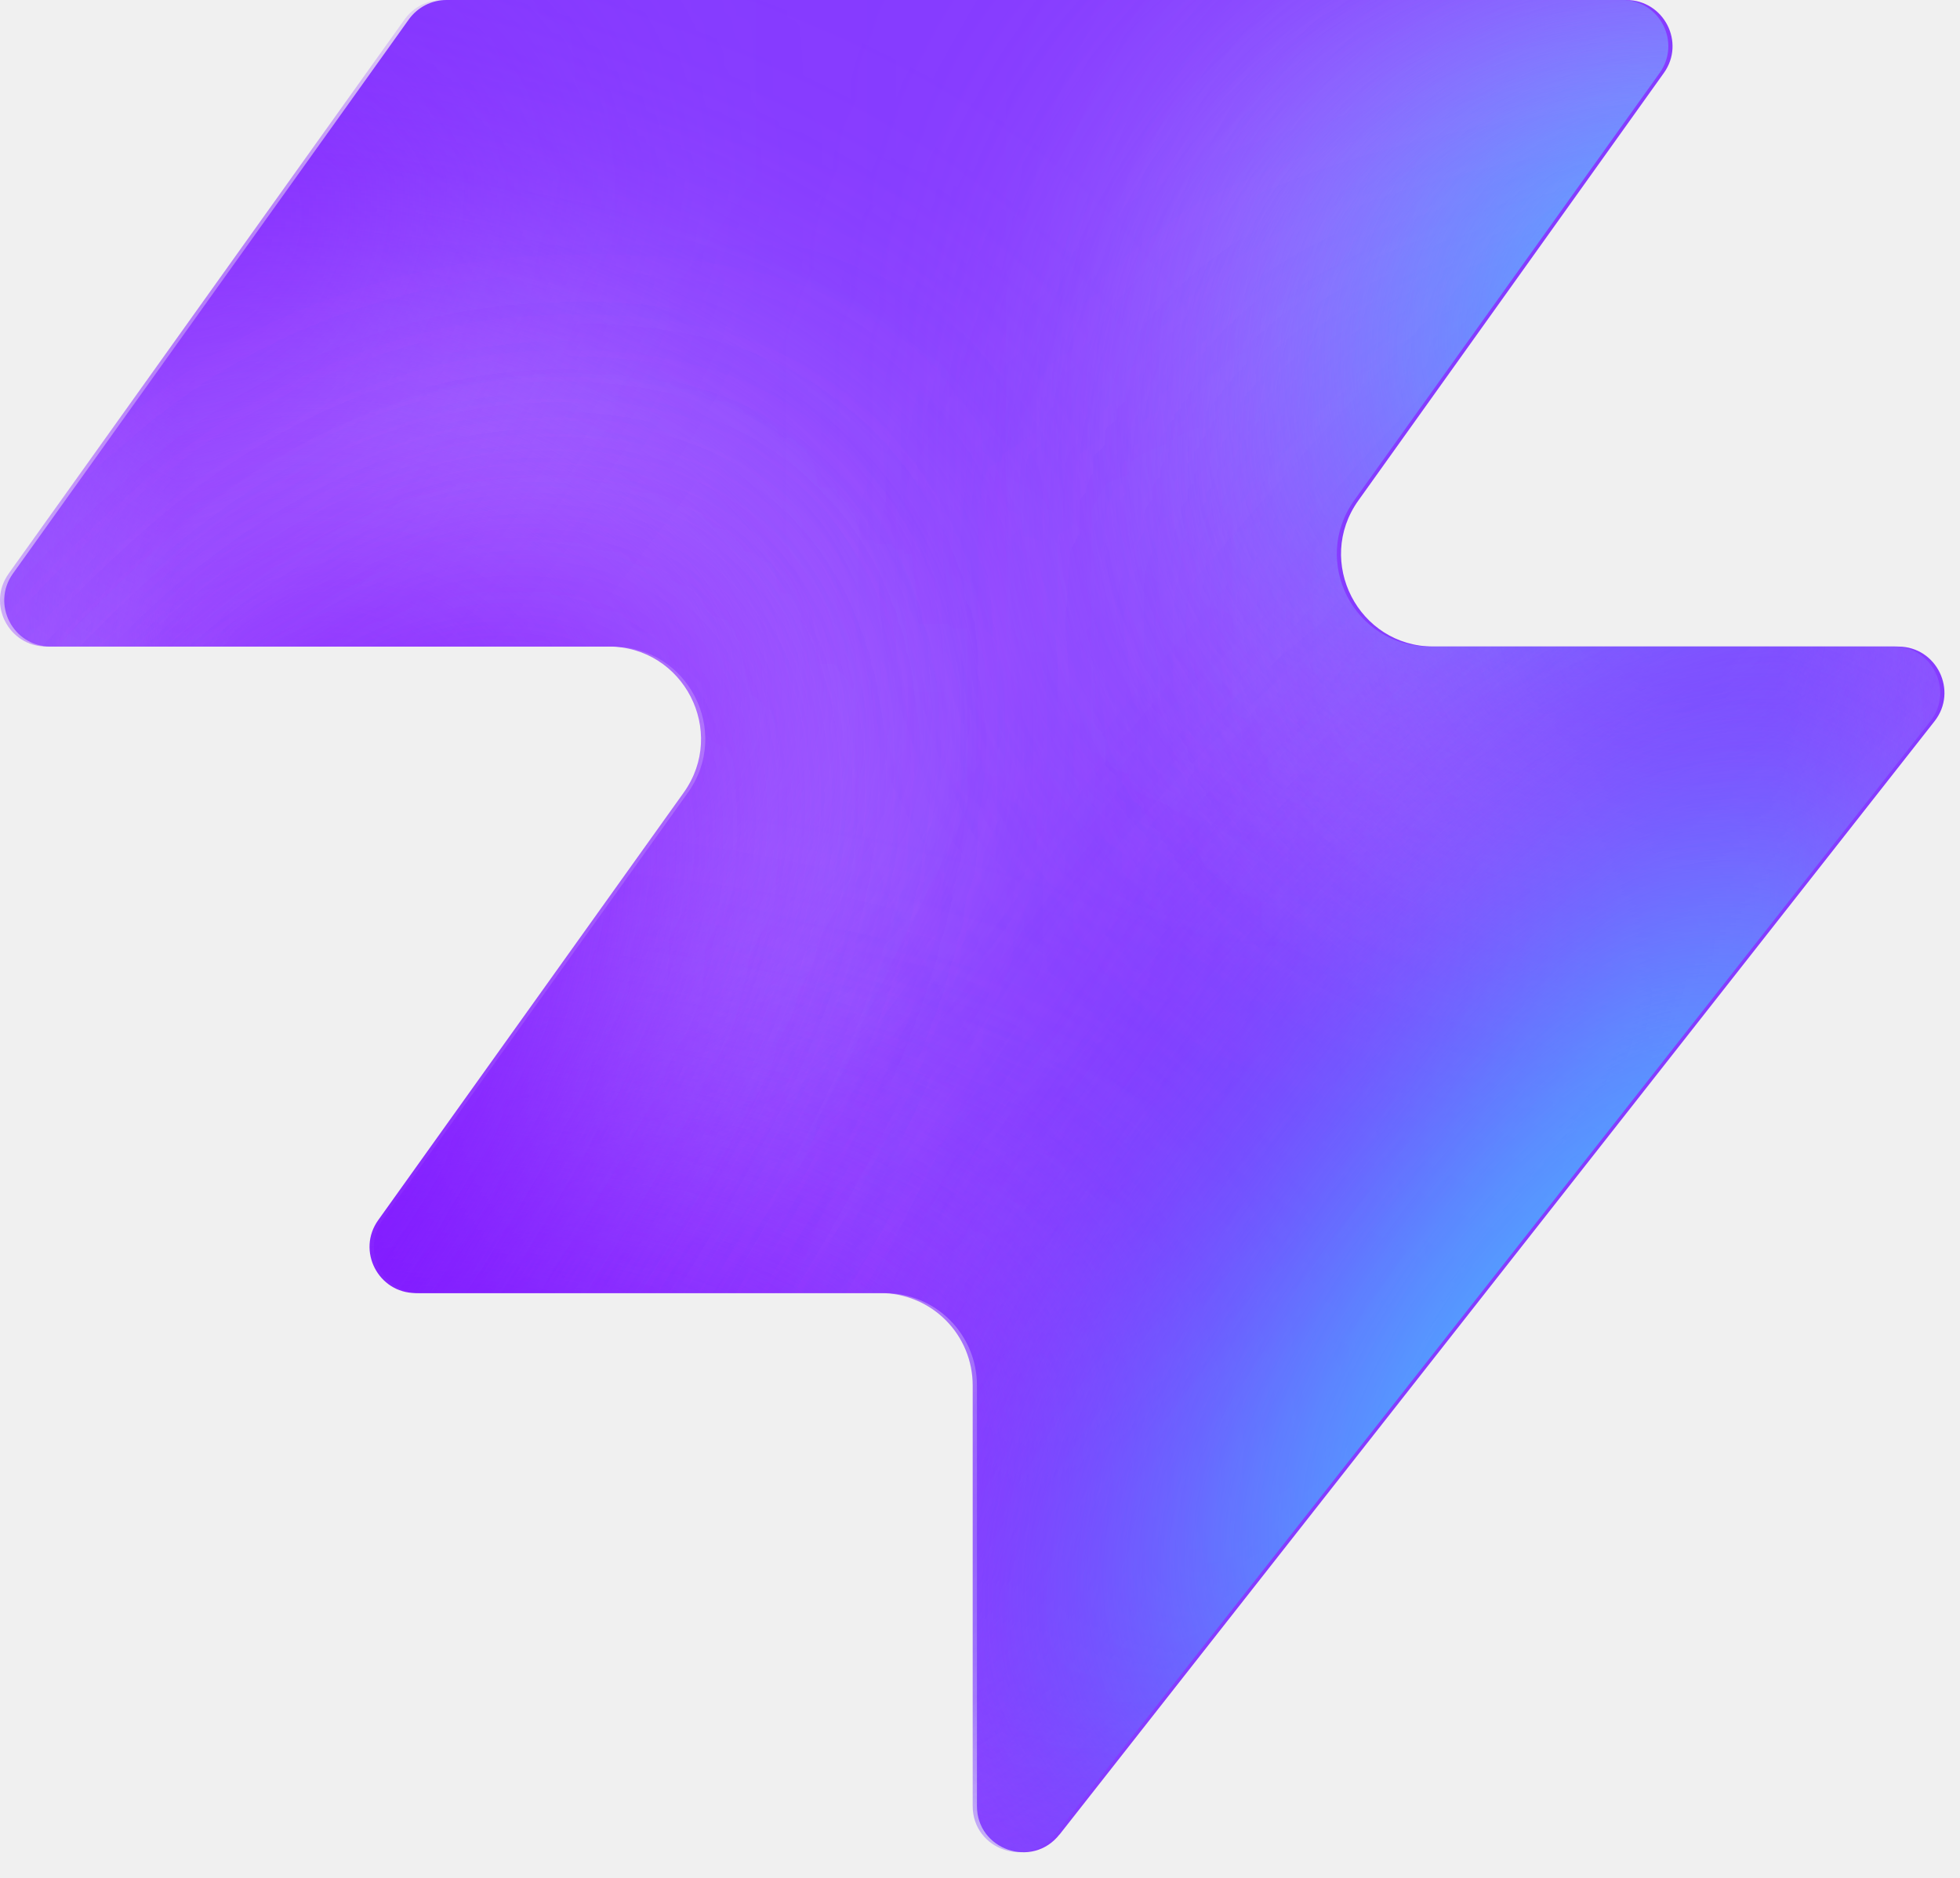
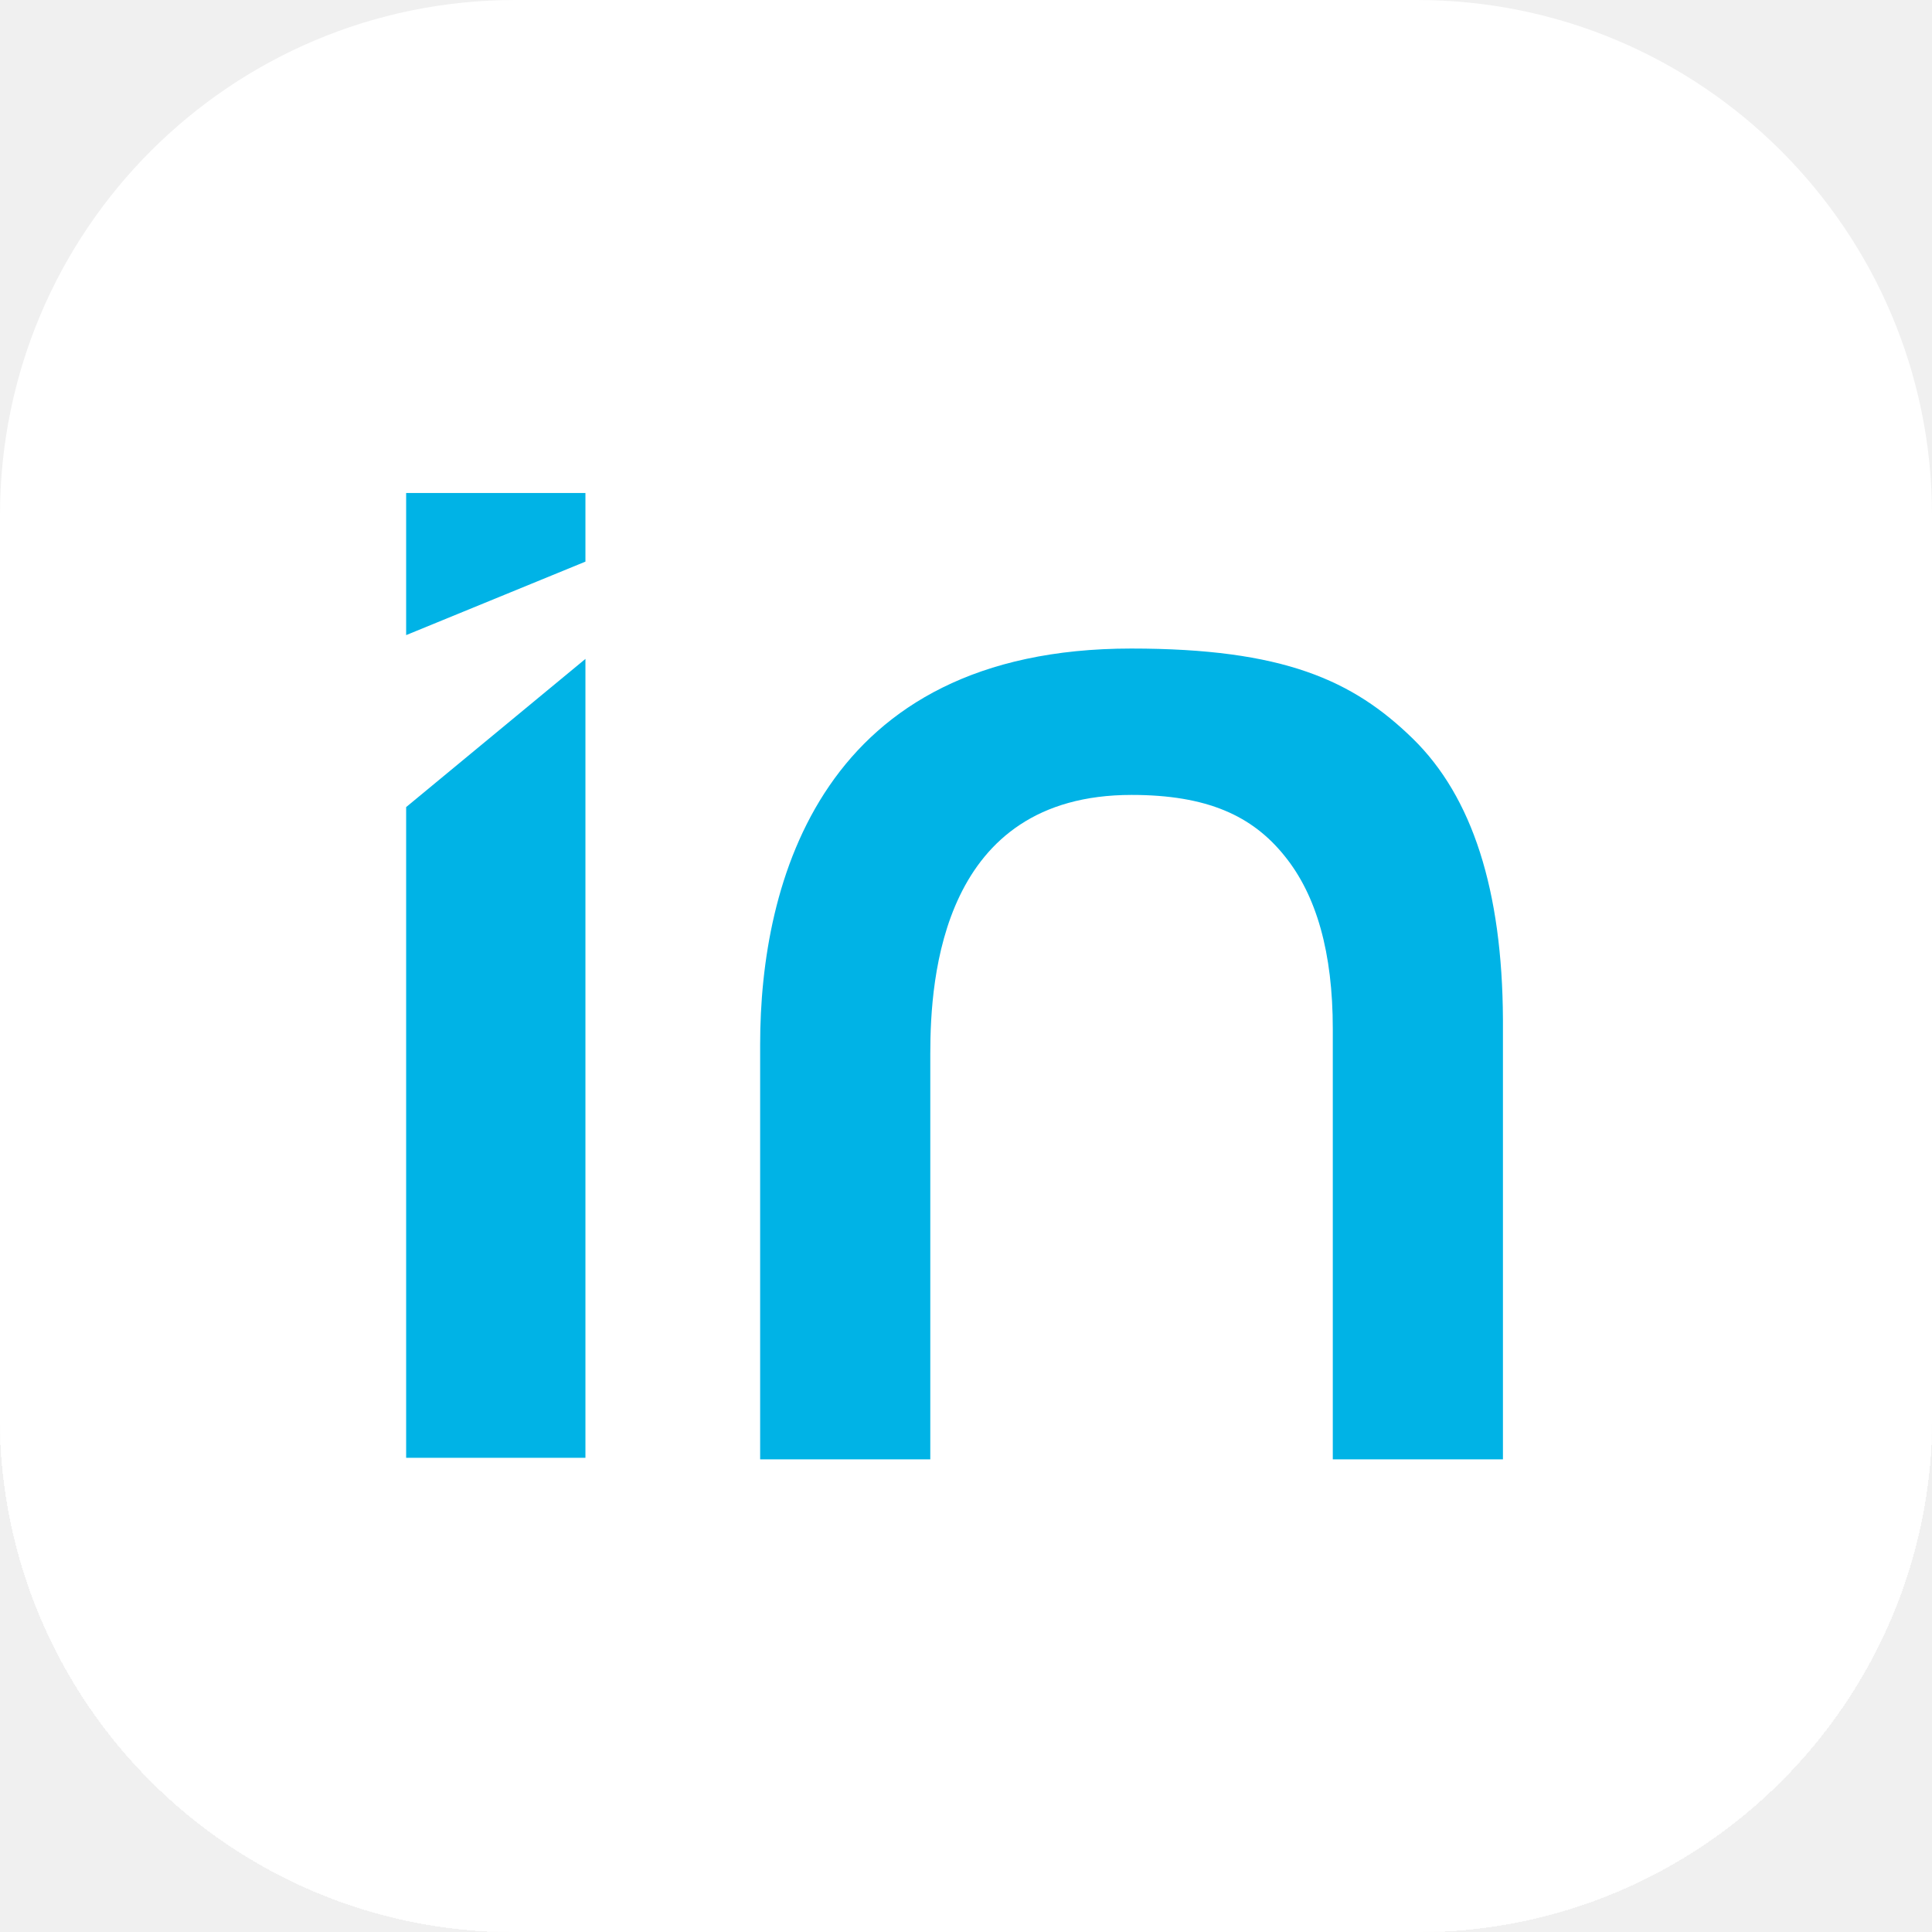
- <svg xmlns="http://www.w3.org/2000/svg" width="48" height="46" fill="none" viewBox="0 0 48 46">
-   <path fill="#863bff" d="M25.946 44.938c-.664.845-2.021.375-2.021-.698V33.937a2.26 2.26 0 0 0-2.262-2.262H10.287c-.92 0-1.456-1.04-.92-1.788l7.48-10.471c1.07-1.497 0-3.578-1.842-3.578H1.237c-.92 0-1.456-1.04-.92-1.788L10.013.474c.214-.297.556-.474.92-.474h28.894c.92 0 1.456 1.04.92 1.788l-7.48 10.471c-1.07 1.498 0 3.579 1.842 3.579h11.377c.943 0 1.473 1.088.89 1.83L25.947 44.94z" style="fill:#863bff;fill:color(display-p3 .525 .23 1);fill-opacity:1" />
-   <mask id="a" width="48" height="46" x="0" y="0" maskUnits="userSpaceOnUse" style="mask-type:alpha">
-     <path fill="#000" d="M25.842 44.938c-.664.844-2.021.375-2.021-.698V33.937a2.26 2.26 0 0 0-2.262-2.262H10.183c-.92 0-1.456-1.04-.92-1.788l7.48-10.471c1.07-1.498 0-3.579-1.842-3.579H1.133c-.92 0-1.456-1.04-.92-1.787L9.91.473c.214-.297.556-.474.92-.474h28.894c.92 0 1.456 1.04.92 1.788l-7.48 10.471c-1.07 1.498 0 3.578 1.842 3.578h11.377c.943 0 1.473 1.088.89 1.832L25.843 44.94z" style="fill:#000;fill-opacity:1" />
-   </mask>
-   <g mask="url(#a)">
-     <g filter="url(#b)">
-       <ellipse cx="5.508" cy="14.704" fill="#ede6ff" rx="5.508" ry="14.704" style="fill:#ede6ff;fill:color(display-p3 .927 .903 1);fill-opacity:1" transform="matrix(.00324 1 1 -.00324 -4.47 31.516)" />
-     </g>
-     <g filter="url(#c)">
-       <ellipse cx="10.399" cy="29.851" fill="#ede6ff" rx="10.399" ry="29.851" style="fill:#ede6ff;fill:color(display-p3 .927 .903 1);fill-opacity:1" transform="matrix(.00324 1 1 -.00324 -39.328 7.883)" />
-     </g>
-     <g filter="url(#d)">
-       <ellipse cx="5.508" cy="30.487" fill="#7e14ff" rx="5.508" ry="30.487" style="fill:#7e14ff;fill:color(display-p3 .492 .077 1);fill-opacity:1" transform="rotate(89.814 -25.913 -14.639)scale(1 -1)" />
-     </g>
-     <g filter="url(#e)">
-       <ellipse cx="5.508" cy="30.599" fill="#7e14ff" rx="5.508" ry="30.599" style="fill:#7e14ff;fill:color(display-p3 .492 .077 1);fill-opacity:1" transform="rotate(89.814 -32.644 -3.334)scale(1 -1)" />
-     </g>
-     <g filter="url(#f)">
-       <ellipse cx="5.508" cy="30.599" fill="#7e14ff" rx="5.508" ry="30.599" style="fill:#7e14ff;fill:color(display-p3 .492 .077 1);fill-opacity:1" transform="matrix(.00324 1 1 -.00324 -34.34 30.47)" />
-     </g>
-     <g filter="url(#g)">
-       <ellipse cx="14.072" cy="22.078" fill="#ede6ff" rx="14.072" ry="22.078" style="fill:#ede6ff;fill:color(display-p3 .927 .903 1);fill-opacity:1" transform="rotate(93.35 24.506 48.493)scale(-1 1)" />
-     </g>
-     <g filter="url(#h)">
-       <ellipse cx="3.47" cy="21.501" fill="#7e14ff" rx="3.47" ry="21.501" style="fill:#7e14ff;fill:color(display-p3 .492 .077 1);fill-opacity:1" transform="rotate(89.009 28.708 47.59)scale(-1 1)" />
-     </g>
-     <g filter="url(#i)">
-       <ellipse cx="3.47" cy="21.501" fill="#7e14ff" rx="3.47" ry="21.501" style="fill:#7e14ff;fill:color(display-p3 .492 .077 1);fill-opacity:1" transform="rotate(89.009 28.708 47.59)scale(-1 1)" />
-     </g>
-     <g filter="url(#j)">
-       <ellipse cx=".387" cy="8.972" fill="#7e14ff" rx="4.407" ry="29.108" style="fill:#7e14ff;fill:color(display-p3 .492 .077 1);fill-opacity:1" transform="rotate(39.51 .387 8.972)" />
-     </g>
-     <g filter="url(#k)">
-       <ellipse cx="47.523" cy="-6.092" fill="#7e14ff" rx="4.407" ry="29.108" style="fill:#7e14ff;fill:color(display-p3 .492 .077 1);fill-opacity:1" transform="rotate(37.892 47.523 -6.092)" />
-     </g>
-     <g filter="url(#l)">
-       <ellipse cx="41.412" cy="6.333" fill="#47bfff" rx="5.971" ry="9.665" style="fill:#47bfff;fill:color(display-p3 .28 .748 1);fill-opacity:1" transform="rotate(37.892 41.412 6.333)" />
-     </g>
-     <g filter="url(#m)">
-       <ellipse cx="-1.879" cy="38.332" fill="#7e14ff" rx="4.407" ry="29.108" style="fill:#7e14ff;fill:color(display-p3 .492 .077 1);fill-opacity:1" transform="rotate(37.892 -1.88 38.332)" />
-     </g>
-     <g filter="url(#n)">
-       <ellipse cx="-1.879" cy="38.332" fill="#7e14ff" rx="4.407" ry="29.108" style="fill:#7e14ff;fill:color(display-p3 .492 .077 1);fill-opacity:1" transform="rotate(37.892 -1.88 38.332)" />
-     </g>
-     <g filter="url(#o)">
-       <ellipse cx="35.651" cy="29.907" fill="#7e14ff" rx="4.407" ry="29.108" style="fill:#7e14ff;fill:color(display-p3 .492 .077 1);fill-opacity:1" transform="rotate(37.892 35.651 29.907)" />
-     </g>
-     <g filter="url(#p)">
-       <ellipse cx="38.418" cy="32.4" fill="#47bfff" rx="5.971" ry="15.297" style="fill:#47bfff;fill:color(display-p3 .28 .748 1);fill-opacity:1" transform="rotate(37.892 38.418 32.4)" />
-     </g>
+ <svg xmlns="http://www.w3.org/2000/svg" width="60" height="60" viewBox="0 0 60 60" fill="none">
+   <g filter="url(#filter0_i_17_5672)">
+     <rect width="60" height="60" rx="16" fill="white" />
+     <path d="M43.872 22.935C42.016 21.126 39.857 20.141 35.132 20.141C25.501 20.141 23.607 27.404 23.607 32.433V45.321H28.891V37.963V32.717C28.891 30.359 29.251 24.687 35.141 24.687C37.499 24.687 38.891 25.34 39.885 26.571C40.889 27.802 41.391 29.592 41.391 31.95V45.321H46.675V31.656C46.656 27.651 45.728 24.744 43.872 22.935Z" fill="#00B3E6" />
+     <path d="M12.613 15.311V19.724L18.181 17.442V15.311H12.613ZM12.613 45.273H18.181V20.463L12.613 25.065V45.273Z" fill="#00B3E6" />
  </g>
  <defs>
-     <filter id="b" width="60.045" height="41.654" x="-19.77" y="16.149" color-interpolation-filters="sRGB" filterUnits="userSpaceOnUse">
+     <filter id="filter0_i_17_5672" x="0" y="0" width="60" height="60" filterUnits="userSpaceOnUse" color-interpolation-filters="sRGB">
      <feFlood flood-opacity="0" result="BackgroundImageFix" />
-       <feBlend in="SourceGraphic" in2="BackgroundImageFix" result="shape" />
-       <feGaussianBlur result="effect1_foregroundBlur_2002_17158" stdDeviation="7.659" />
-     </filter>
-     <filter id="c" width="90.34" height="51.437" x="-54.613" y="-7.533" color-interpolation-filters="sRGB" filterUnits="userSpaceOnUse">
-       <feFlood flood-opacity="0" result="BackgroundImageFix" />
-       <feBlend in="SourceGraphic" in2="BackgroundImageFix" result="shape" />
-       <feGaussianBlur result="effect1_foregroundBlur_2002_17158" stdDeviation="7.659" />
-     </filter>
-     <filter id="d" width="79.355" height="29.4" x="-49.64" y="2.03" color-interpolation-filters="sRGB" filterUnits="userSpaceOnUse">
-       <feFlood flood-opacity="0" result="BackgroundImageFix" />
-       <feBlend in="SourceGraphic" in2="BackgroundImageFix" result="shape" />
-       <feGaussianBlur result="effect1_foregroundBlur_2002_17158" stdDeviation="4.596" />
-     </filter>
-     <filter id="e" width="79.579" height="29.4" x="-45.045" y="20.029" color-interpolation-filters="sRGB" filterUnits="userSpaceOnUse">
-       <feFlood flood-opacity="0" result="BackgroundImageFix" />
-       <feBlend in="SourceGraphic" in2="BackgroundImageFix" result="shape" />
-       <feGaussianBlur result="effect1_foregroundBlur_2002_17158" stdDeviation="4.596" />
-     </filter>
-     <filter id="f" width="79.579" height="29.4" x="-43.513" y="21.178" color-interpolation-filters="sRGB" filterUnits="userSpaceOnUse">
-       <feFlood flood-opacity="0" result="BackgroundImageFix" />
-       <feBlend in="SourceGraphic" in2="BackgroundImageFix" result="shape" />
-       <feGaussianBlur result="effect1_foregroundBlur_2002_17158" stdDeviation="4.596" />
-     </filter>
-     <filter id="g" width="74.749" height="58.852" x="15.756" y="-17.901" color-interpolation-filters="sRGB" filterUnits="userSpaceOnUse">
-       <feFlood flood-opacity="0" result="BackgroundImageFix" />
-       <feBlend in="SourceGraphic" in2="BackgroundImageFix" result="shape" />
-       <feGaussianBlur result="effect1_foregroundBlur_2002_17158" stdDeviation="7.659" />
-     </filter>
-     <filter id="h" width="61.377" height="25.362" x="23.548" y="2.284" color-interpolation-filters="sRGB" filterUnits="userSpaceOnUse">
-       <feFlood flood-opacity="0" result="BackgroundImageFix" />
-       <feBlend in="SourceGraphic" in2="BackgroundImageFix" result="shape" />
-       <feGaussianBlur result="effect1_foregroundBlur_2002_17158" stdDeviation="4.596" />
-     </filter>
-     <filter id="i" width="61.377" height="25.362" x="23.548" y="2.284" color-interpolation-filters="sRGB" filterUnits="userSpaceOnUse">
-       <feFlood flood-opacity="0" result="BackgroundImageFix" />
-       <feBlend in="SourceGraphic" in2="BackgroundImageFix" result="shape" />
-       <feGaussianBlur result="effect1_foregroundBlur_2002_17158" stdDeviation="4.596" />
-     </filter>
-     <filter id="j" width="56.045" height="63.649" x="-27.636" y="-22.853" color-interpolation-filters="sRGB" filterUnits="userSpaceOnUse">
-       <feFlood flood-opacity="0" result="BackgroundImageFix" />
-       <feBlend in="SourceGraphic" in2="BackgroundImageFix" result="shape" />
-       <feGaussianBlur result="effect1_foregroundBlur_2002_17158" stdDeviation="4.596" />
-     </filter>
-     <filter id="k" width="54.814" height="64.646" x="20.116" y="-38.415" color-interpolation-filters="sRGB" filterUnits="userSpaceOnUse">
-       <feFlood flood-opacity="0" result="BackgroundImageFix" />
-       <feBlend in="SourceGraphic" in2="BackgroundImageFix" result="shape" />
-       <feGaussianBlur result="effect1_foregroundBlur_2002_17158" stdDeviation="4.596" />
-     </filter>
-     <filter id="l" width="33.541" height="35.313" x="24.641" y="-11.323" color-interpolation-filters="sRGB" filterUnits="userSpaceOnUse">
-       <feFlood flood-opacity="0" result="BackgroundImageFix" />
-       <feBlend in="SourceGraphic" in2="BackgroundImageFix" result="shape" />
-       <feGaussianBlur result="effect1_foregroundBlur_2002_17158" stdDeviation="4.596" />
-     </filter>
-     <filter id="m" width="54.814" height="64.646" x="-29.286" y="6.009" color-interpolation-filters="sRGB" filterUnits="userSpaceOnUse">
-       <feFlood flood-opacity="0" result="BackgroundImageFix" />
-       <feBlend in="SourceGraphic" in2="BackgroundImageFix" result="shape" />
-       <feGaussianBlur result="effect1_foregroundBlur_2002_17158" stdDeviation="4.596" />
-     </filter>
-     <filter id="n" width="54.814" height="64.646" x="-29.286" y="6.009" color-interpolation-filters="sRGB" filterUnits="userSpaceOnUse">
-       <feFlood flood-opacity="0" result="BackgroundImageFix" />
-       <feBlend in="SourceGraphic" in2="BackgroundImageFix" result="shape" />
-       <feGaussianBlur result="effect1_foregroundBlur_2002_17158" stdDeviation="4.596" />
-     </filter>
-     <filter id="o" width="54.814" height="64.646" x="8.244" y="-2.416" color-interpolation-filters="sRGB" filterUnits="userSpaceOnUse">
-       <feFlood flood-opacity="0" result="BackgroundImageFix" />
-       <feBlend in="SourceGraphic" in2="BackgroundImageFix" result="shape" />
-       <feGaussianBlur result="effect1_foregroundBlur_2002_17158" stdDeviation="4.596" />
-     </filter>
-     <filter id="p" width="39.409" height="43.623" x="18.713" y="10.588" color-interpolation-filters="sRGB" filterUnits="userSpaceOnUse">
-       <feFlood flood-opacity="0" result="BackgroundImageFix" />
-       <feBlend in="SourceGraphic" in2="BackgroundImageFix" result="shape" />
-       <feGaussianBlur result="effect1_foregroundBlur_2002_17158" stdDeviation="4.596" />
+       <feBlend mode="normal" in="SourceGraphic" in2="BackgroundImageFix" result="shape" />
+       <feColorMatrix in="SourceAlpha" type="matrix" values="0 0 0 0 0 0 0 0 0 0 0 0 0 0 0 0 0 0 127 0" result="hardAlpha" />
+       <feOffset dy="-1" />
+       <feComposite in2="hardAlpha" operator="arithmetic" k2="-1" k3="1" />
+       <feColorMatrix type="matrix" values="0 0 0 0 1 0 0 0 0 1 0 0 0 0 1 0 0 0 0.74 0" />
+       <feBlend mode="normal" in2="shape" result="effect1_innerShadow_17_5672" />
    </filter>
  </defs>
</svg>
